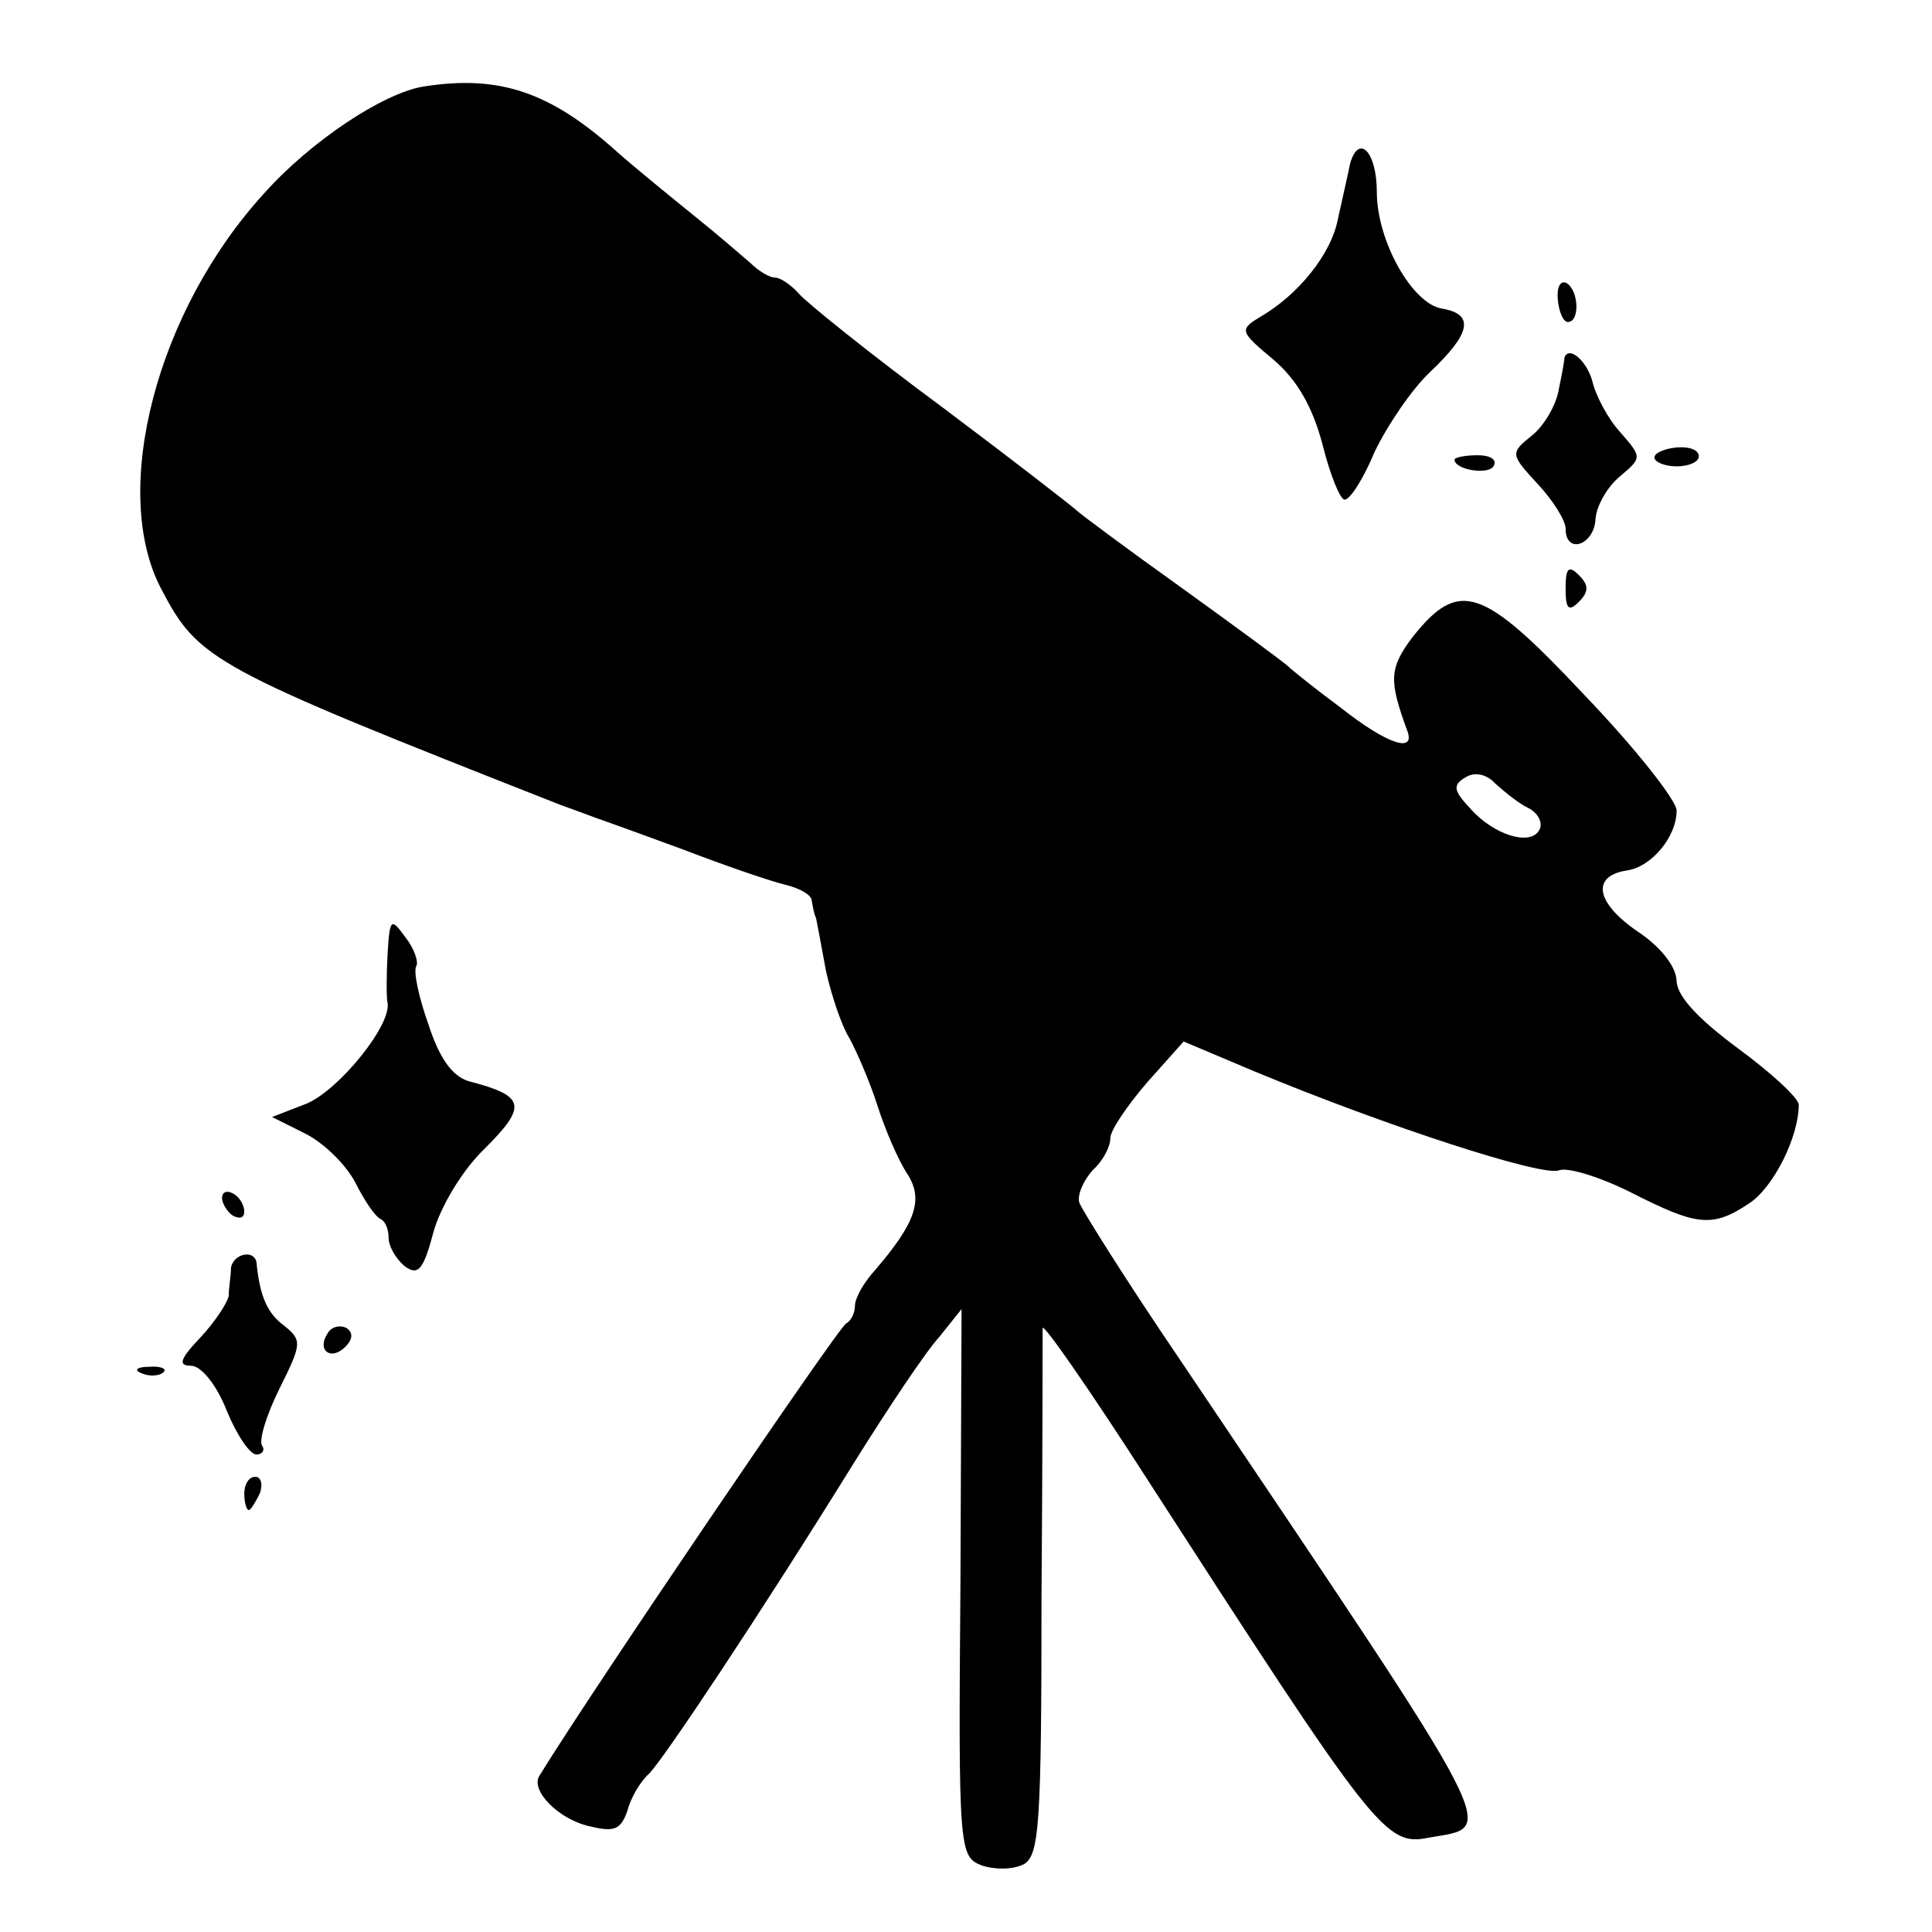
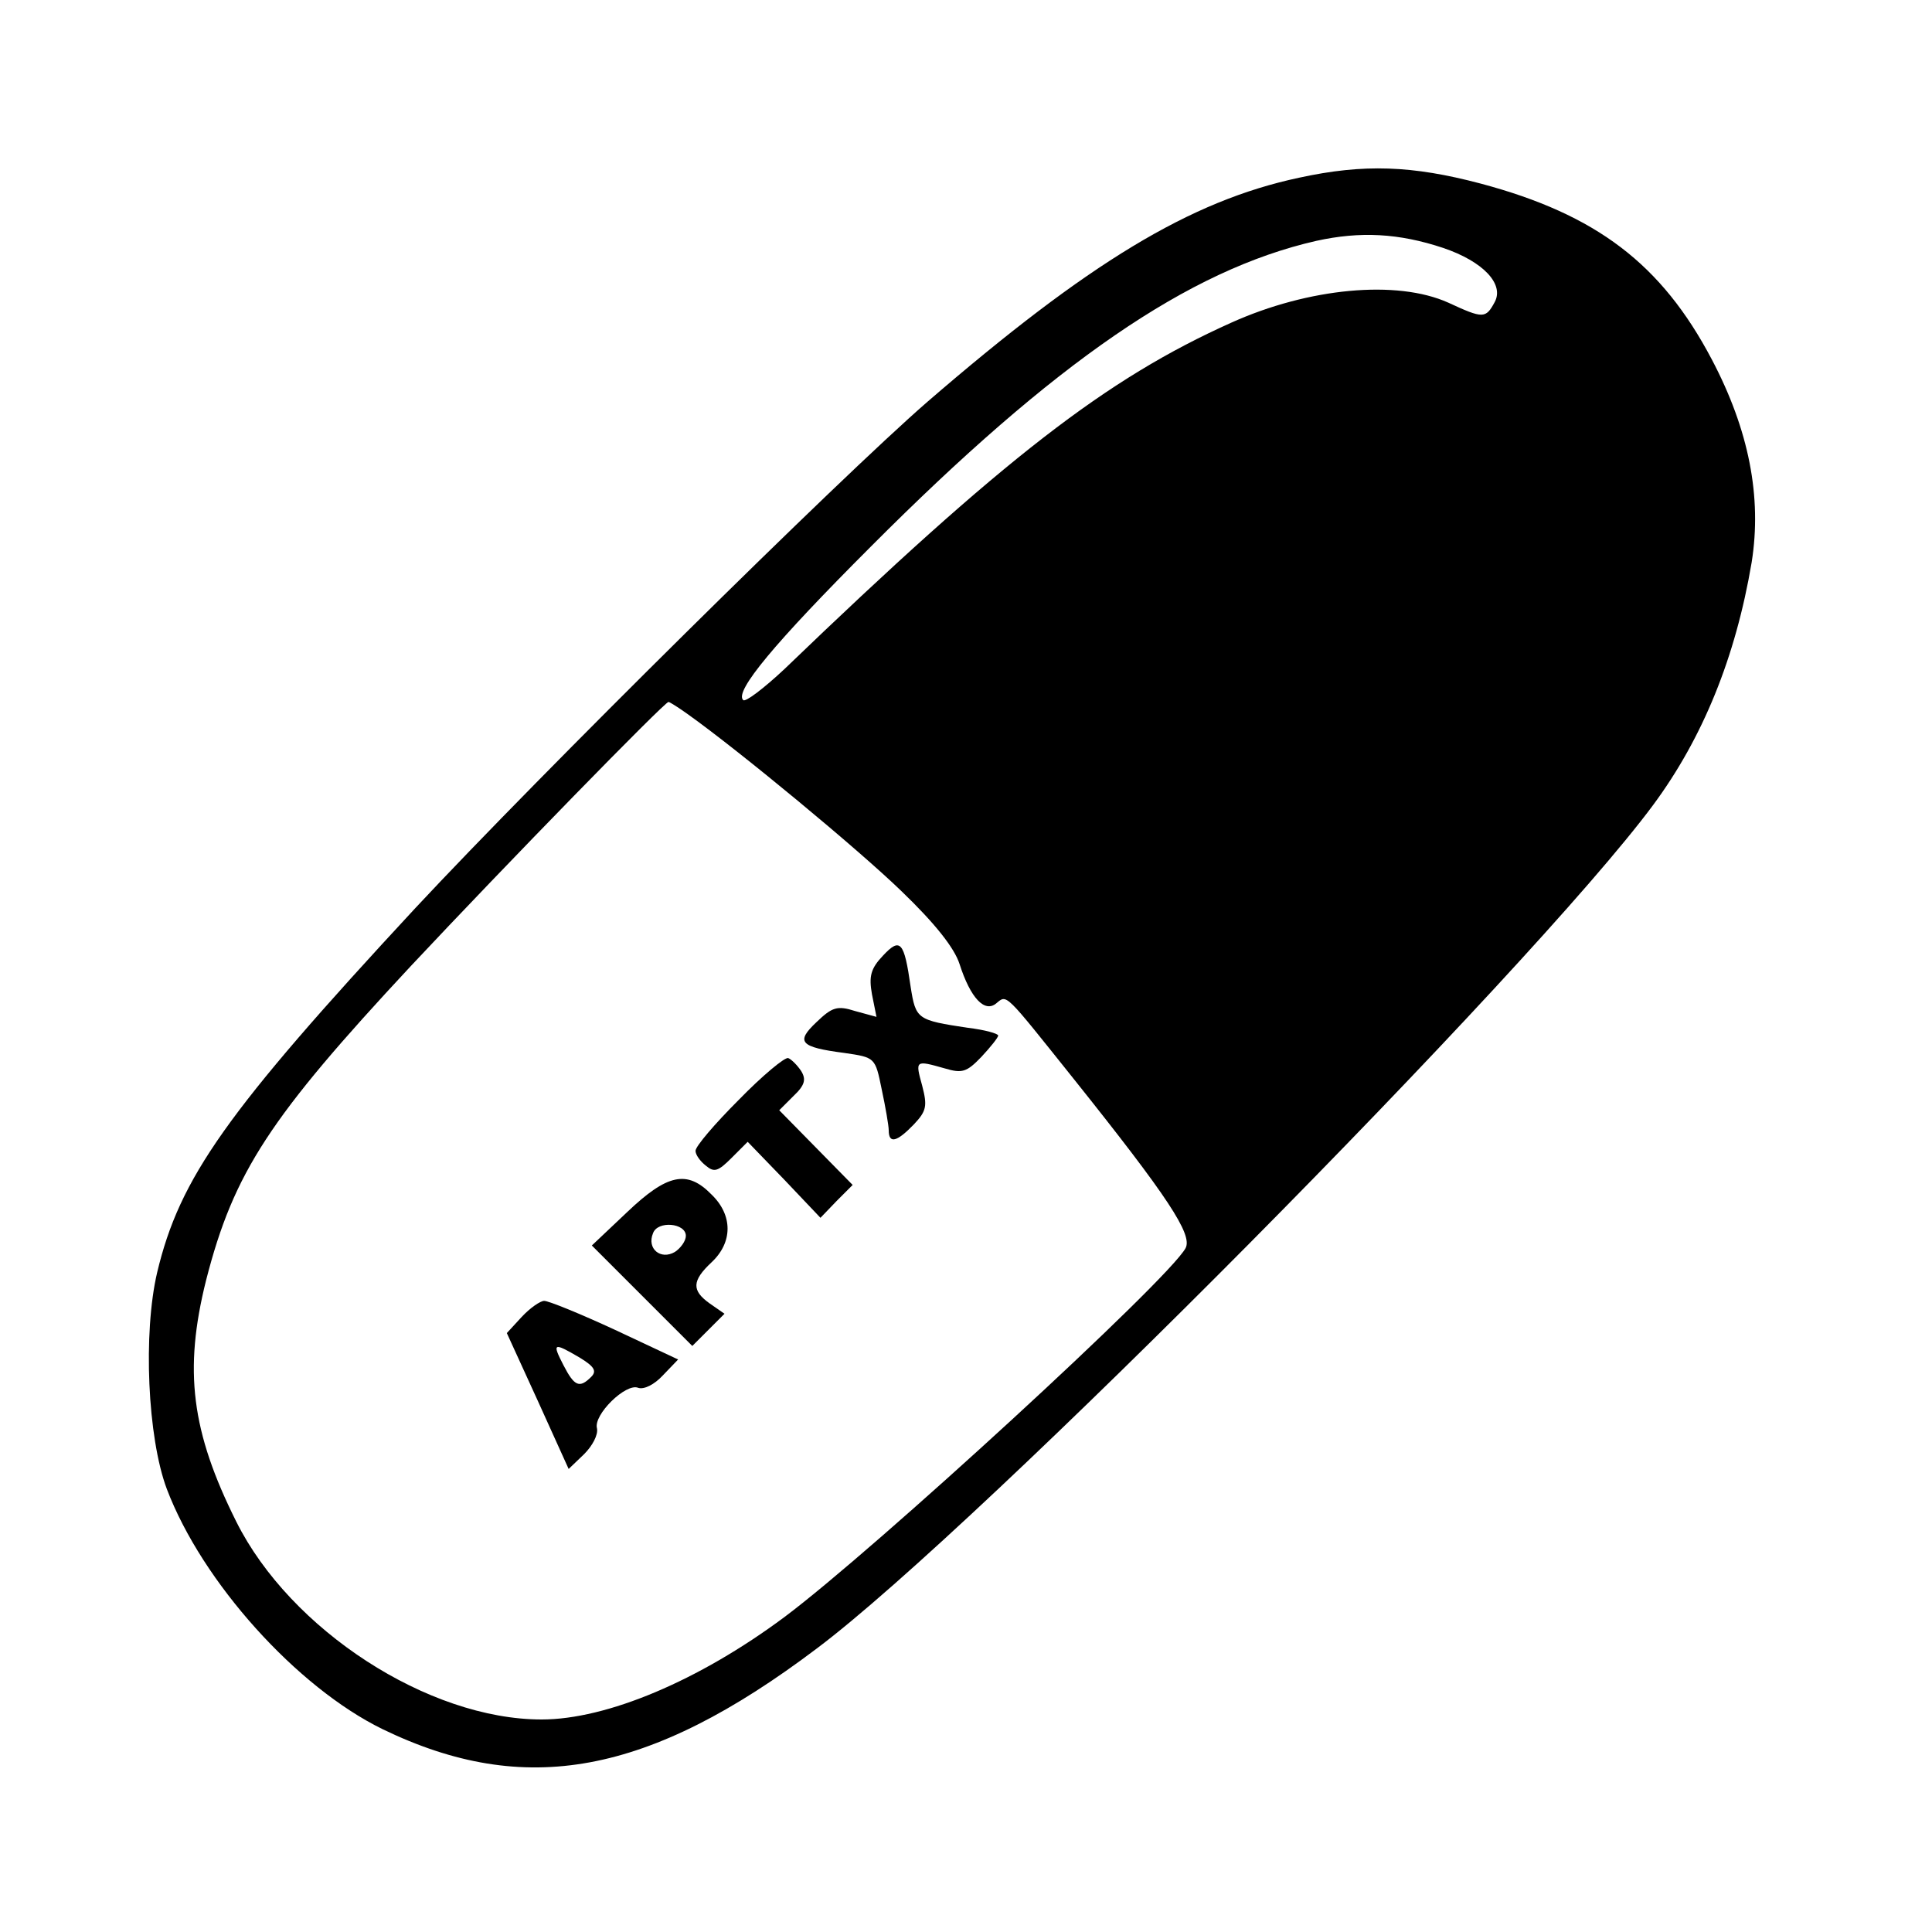
- <svg xmlns="http://www.w3.org/2000/svg" version="1.0" width="174pt" height="174pt" viewBox="0 0 174 174" preserveAspectRatio="xMidYMid meet">
-   <g transform="translate(0,174) scale(0.1,-0.1)" fill="#000000" stroke="none">
-     <path d="M381 1662 c-36 -6 -101 -49 -143 -96 -97 -106 -139 -268 -93 -356 34 -65 45 -71 360 -195 11 -4 25 -9 30 -11 6 -2 42 -15 80 -29 39 -15 80 -29 93 -32 12 -3 23 -9 23 -14 1 -5 2 -12 4 -16 1 -5 5 -26 9 -48 5 -22 14 -49 21 -60 6 -11 18 -38 25 -60 7 -22 19 -50 27 -62 15 -23 8 -44 -29 -87 -10 -11 -18 -25 -18 -32 0 -7 -4 -14 -8 -16 -6 -2 -232 -335 -276 -407 -9 -13 17 -40 46 -46 21 -5 27 -3 33 14 3 12 12 27 20 34 14 15 97 139 185 281 30 48 64 99 76 112 l20 25 -1 -247 c-2 -241 -1 -246 19 -254 12 -4 28 -4 38 1 14 8 16 35 16 241 1 128 1 237 1 242 1 4 44 -58 96 -139 204 -316 213 -328 252 -320 61 11 72 -10 -224 430 -49 72 -89 136 -91 142 -2 7 4 20 12 29 9 8 16 21 16 29 0 7 15 29 33 50 l33 37 64 -27 c118 -49 259 -95 274 -89 8 3 37 -6 65 -20 59 -30 73 -32 106 -10 22 14 45 60 45 89 0 6 -25 29 -55 51 -35 26 -54 46 -55 60 0 13 -14 31 -35 45 -38 26 -42 50 -10 55 22 3 45 30 45 54 0 9 -37 56 -83 104 -92 98 -113 105 -155 52 -21 -28 -21 -39 -5 -83 9 -22 -17 -14 -60 20 -23 17 -44 34 -47 37 -3 3 -45 34 -95 70 -49 35 -92 67 -95 70 -3 3 -57 45 -121 93 -65 48 -122 94 -129 102 -7 8 -17 15 -22 15 -5 0 -15 6 -22 13 -7 6 -30 26 -50 42 -21 17 -53 43 -70 58 -60 54 -106 70 -175 59z m996 -650 c9 -5 13 -14 9 -20 -8 -14 -41 -4 -62 20 -15 16 -16 21 -4 28 8 5 19 3 27 -6 8 -7 21 -18 30 -22z" />
-     <path d="M1216 1593 c-2 -10 -7 -32 -11 -50 -6 -32 -36 -69 -71 -89 -18 -11 -17 -13 13 -38 21 -18 35 -42 44 -76 7 -28 16 -50 20 -50 5 0 17 19 27 43 11 23 33 56 50 72 37 35 40 52 11 57 -27 4 -59 61 -59 105 0 36 -16 53 -24 26z" />
-     <path d="M1403 1470 c1 -11 5 -20 9 -20 11 0 10 28 -1 35 -6 3 -9 -4 -8 -15z" />
-     <path d="M1409 1418 c0 -2 -2 -14 -5 -28 -2 -14 -13 -33 -24 -42 -20 -16 -20 -17 5 -44 14 -15 25 -33 25 -40 0 -24 26 -15 27 9 1 12 11 29 22 38 20 17 20 17 0 40 -11 12 -22 33 -25 46 -5 18 -21 32 -25 21z" />
-     <path d="M1490 1328 c0 -4 9 -8 20 -8 11 0 20 4 20 9 0 6 -9 9 -20 8 -11 -1 -20 -5 -20 -9z" />
-     <path d="M1310 1326 c0 -9 30 -14 35 -6 4 6 -3 10 -14 10 -12 0 -21 -2 -21 -4z" />
-     <path d="M1410 1210 c0 -19 3 -21 12 -12 9 9 9 15 0 24 -9 9 -12 7 -12 -12z" />
-     <path d="M349 880 c-1 -19 -1 -39 0 -43 4 -20 -44 -79 -73 -91 l-31 -12 30 -15 c16 -8 36 -27 45 -44 8 -16 18 -31 23 -33 4 -2 7 -9 7 -17 0 -7 6 -18 14 -25 12 -9 17 -5 26 29 6 23 26 57 47 77 38 38 36 47 -14 60 -15 4 -27 20 -37 51 -9 25 -14 49 -11 53 2 4 -2 16 -10 26 -13 18 -14 17 -16 -16z" />
-     <path d="M200 661 c0 -5 5 -13 10 -16 6 -3 10 -2 10 4 0 5 -4 13 -10 16 -5 3 -10 2 -10 -4z" />
-     <path d="M208 598 c0 -7 -2 -18 -2 -25 -1 -6 -12 -23 -25 -37 -19 -20 -21 -26 -9 -26 9 0 23 -17 32 -40 9 -22 21 -40 27 -40 5 0 8 4 5 8 -3 5 4 28 16 52 20 40 20 43 4 56 -15 11 -22 26 -25 57 -2 12 -21 8 -23 -5z" />
-     <path d="M295 539 c-10 -15 3 -25 16 -12 7 7 7 13 1 17 -6 3 -14 1 -17 -5z" />
-     <path d="M128 503 c7 -3 16 -2 19 1 4 3 -2 6 -13 5 -11 0 -14 -3 -6 -6z" />
-     <path d="M220 395 c0 -8 2 -15 4 -15 2 0 6 7 10 15 3 8 1 15 -4 15 -6 0 -10 -7 -10 -15z" />
+ <svg xmlns="http://www.w3.org/2000/svg" version="1.0" width="300pt" height="300pt" viewBox="0 0 300 300" preserveAspectRatio="xMidYMid meet">
+   <g transform="translate(0,300) scale(0.1,-0.1)" fill="#000000" stroke="none">
+     <path d="M2017 2724 c-169 -36 -327 -132 -577 -348 -137 -119 -600 -577 -795 -786 -294 -317 -366 -419 -401 -566 -22 -94 -15 -256 15 -336 55 -145 202 -308 335 -373 221 -107 413 -72 674 125 251 188 1110 1055 1299 1310 77 104 128 229 153 377 16 101 -4 205 -62 315 -78 148 -179 225 -359 273 -106 28 -181 31 -282 9z m224 -109 c62 -21 95 -56 80 -84 -14 -26 -18 -26 -72 -1 -80 36 -217 23 -337 -31 -194 -87 -353 -210 -694 -538 -32 -30 -61 -52 -64 -48 -14 13 48 88 198 238 286 287 494 430 692 475 68 15 128 12 197 -11z m-1173 -724 c80 -57 265 -210 332 -275 52 -50 82 -88 90 -113 17 -53 39 -76 57 -61 17 14 12 18 120 -117 147 -184 185 -242 174 -263 -26 -49 -485 -470 -623 -573 -133 -99 -276 -159 -377 -159 -176 0 -390 139 -474 307 -70 140 -82 235 -47 375 43 168 99 253 318 488 149 159 394 410 400 410 2 0 16 -9 30 -19z" />
+     <path d="M1371 1516 c-19 -20 -22 -32 -17 -60 l7 -35 -33 9 c-28 9 -36 6 -60 -17 -33 -31 -26 -39 43 -48 48 -7 48 -7 58 -56 6 -28 11 -57 11 -64 0 -22 13 -18 39 9 20 21 21 29 13 60 -11 40 -11 40 35 27 27 -8 34 -6 57 18 14 15 26 30 26 33 0 3 -21 9 -47 12 -79 12 -81 13 -89 64 -10 70 -16 77 -43 48z" />
+     <path d="M1147 1292 c-37 -37 -67 -72 -67 -79 0 -6 7 -16 16 -23 13 -11 19 -9 40 12 l25 25 57 -59 56 -59 25 26 25 25 -57 58 -57 58 22 22 c18 17 20 26 12 39 -6 9 -15 18 -20 20 -5 2 -40 -27 -77 -65z" />
+     <path d="M974 1118 l-55 -52 78 -78 78 -78 25 25 25 25 -23 16 c-28 20 -28 35 3 64 33 31 33 73 0 105 -38 39 -69 32 -131 -27z m91 -37 c0 -8 -8 -19 -17 -25 -22 -13 -44 5 -34 29 7 20 51 16 51 -4z" />
+     <path d="M810 955 l-23 -25 48 -105 48 -106 24 23 c13 13 22 30 20 40 -6 21 45 71 64 63 9 -3 25 5 38 19 l24 25 -98 46 c-54 25 -103 45 -110 45 -6 0 -22 -11 -35 -25z m90 -63 c23 -14 27 -21 18 -30 -18 -18 -26 -15 -43 18 -18 35 -16 36 25 12z" />
  </g>
</svg>
